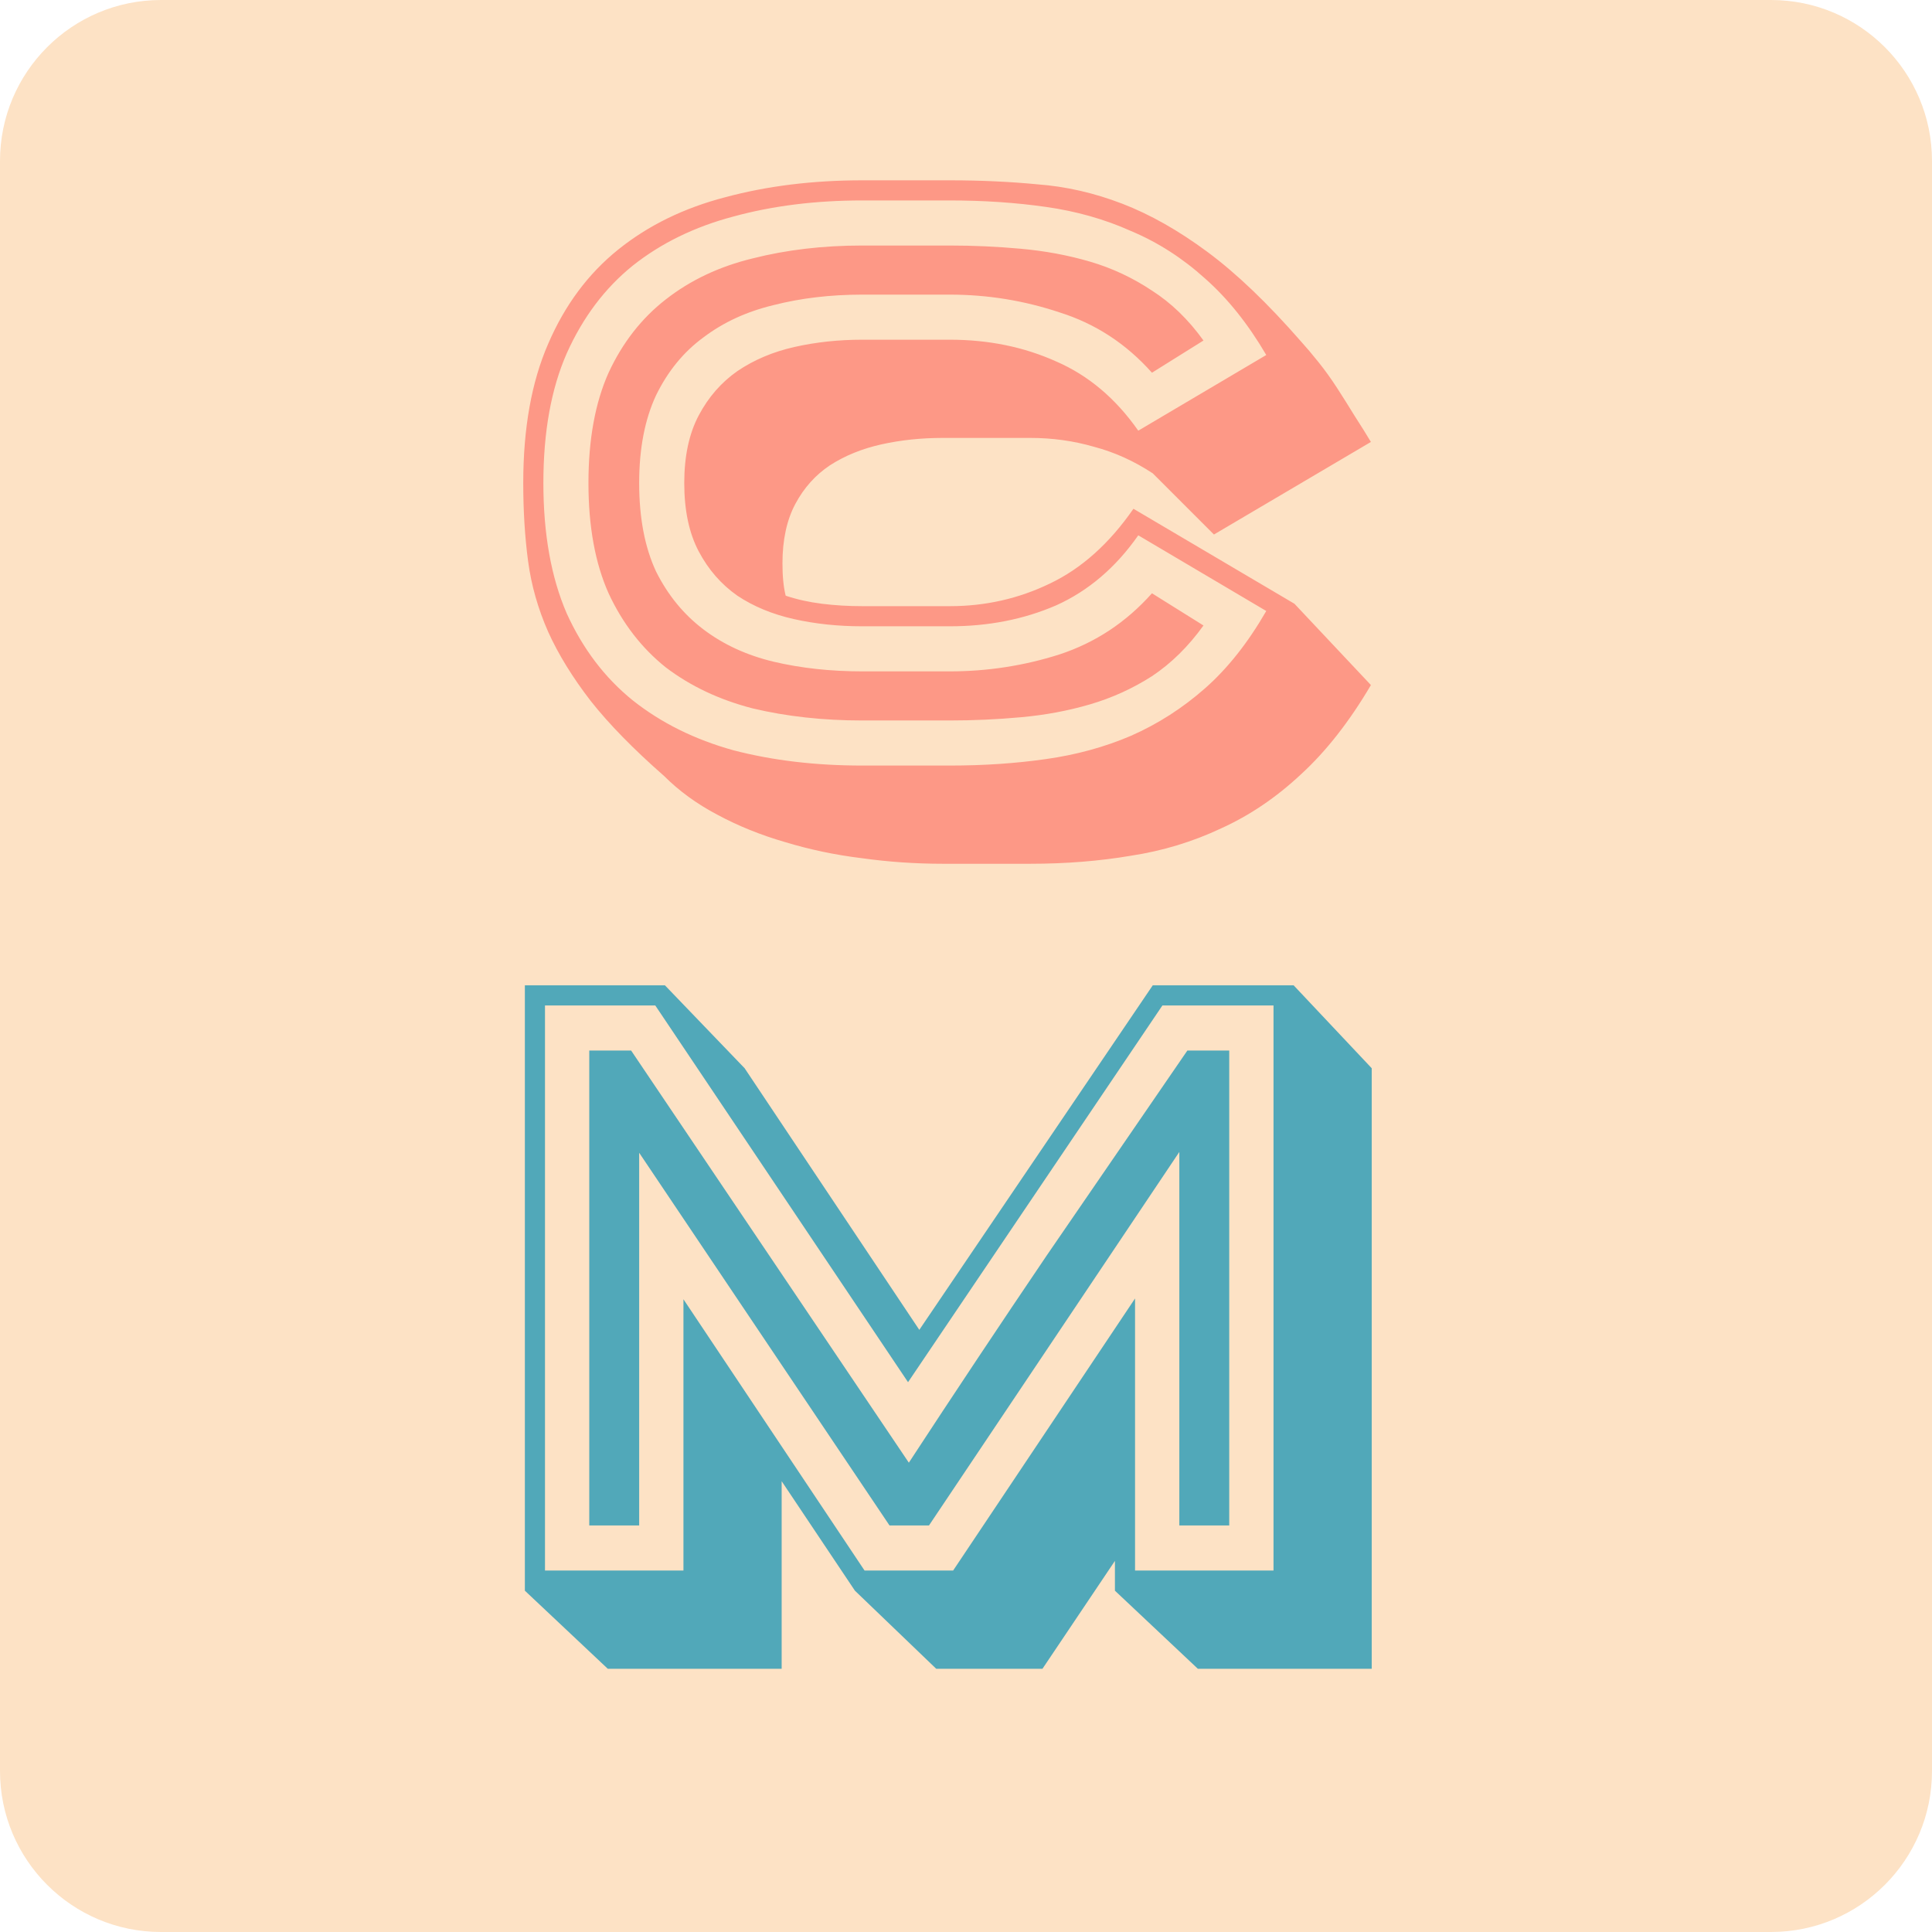
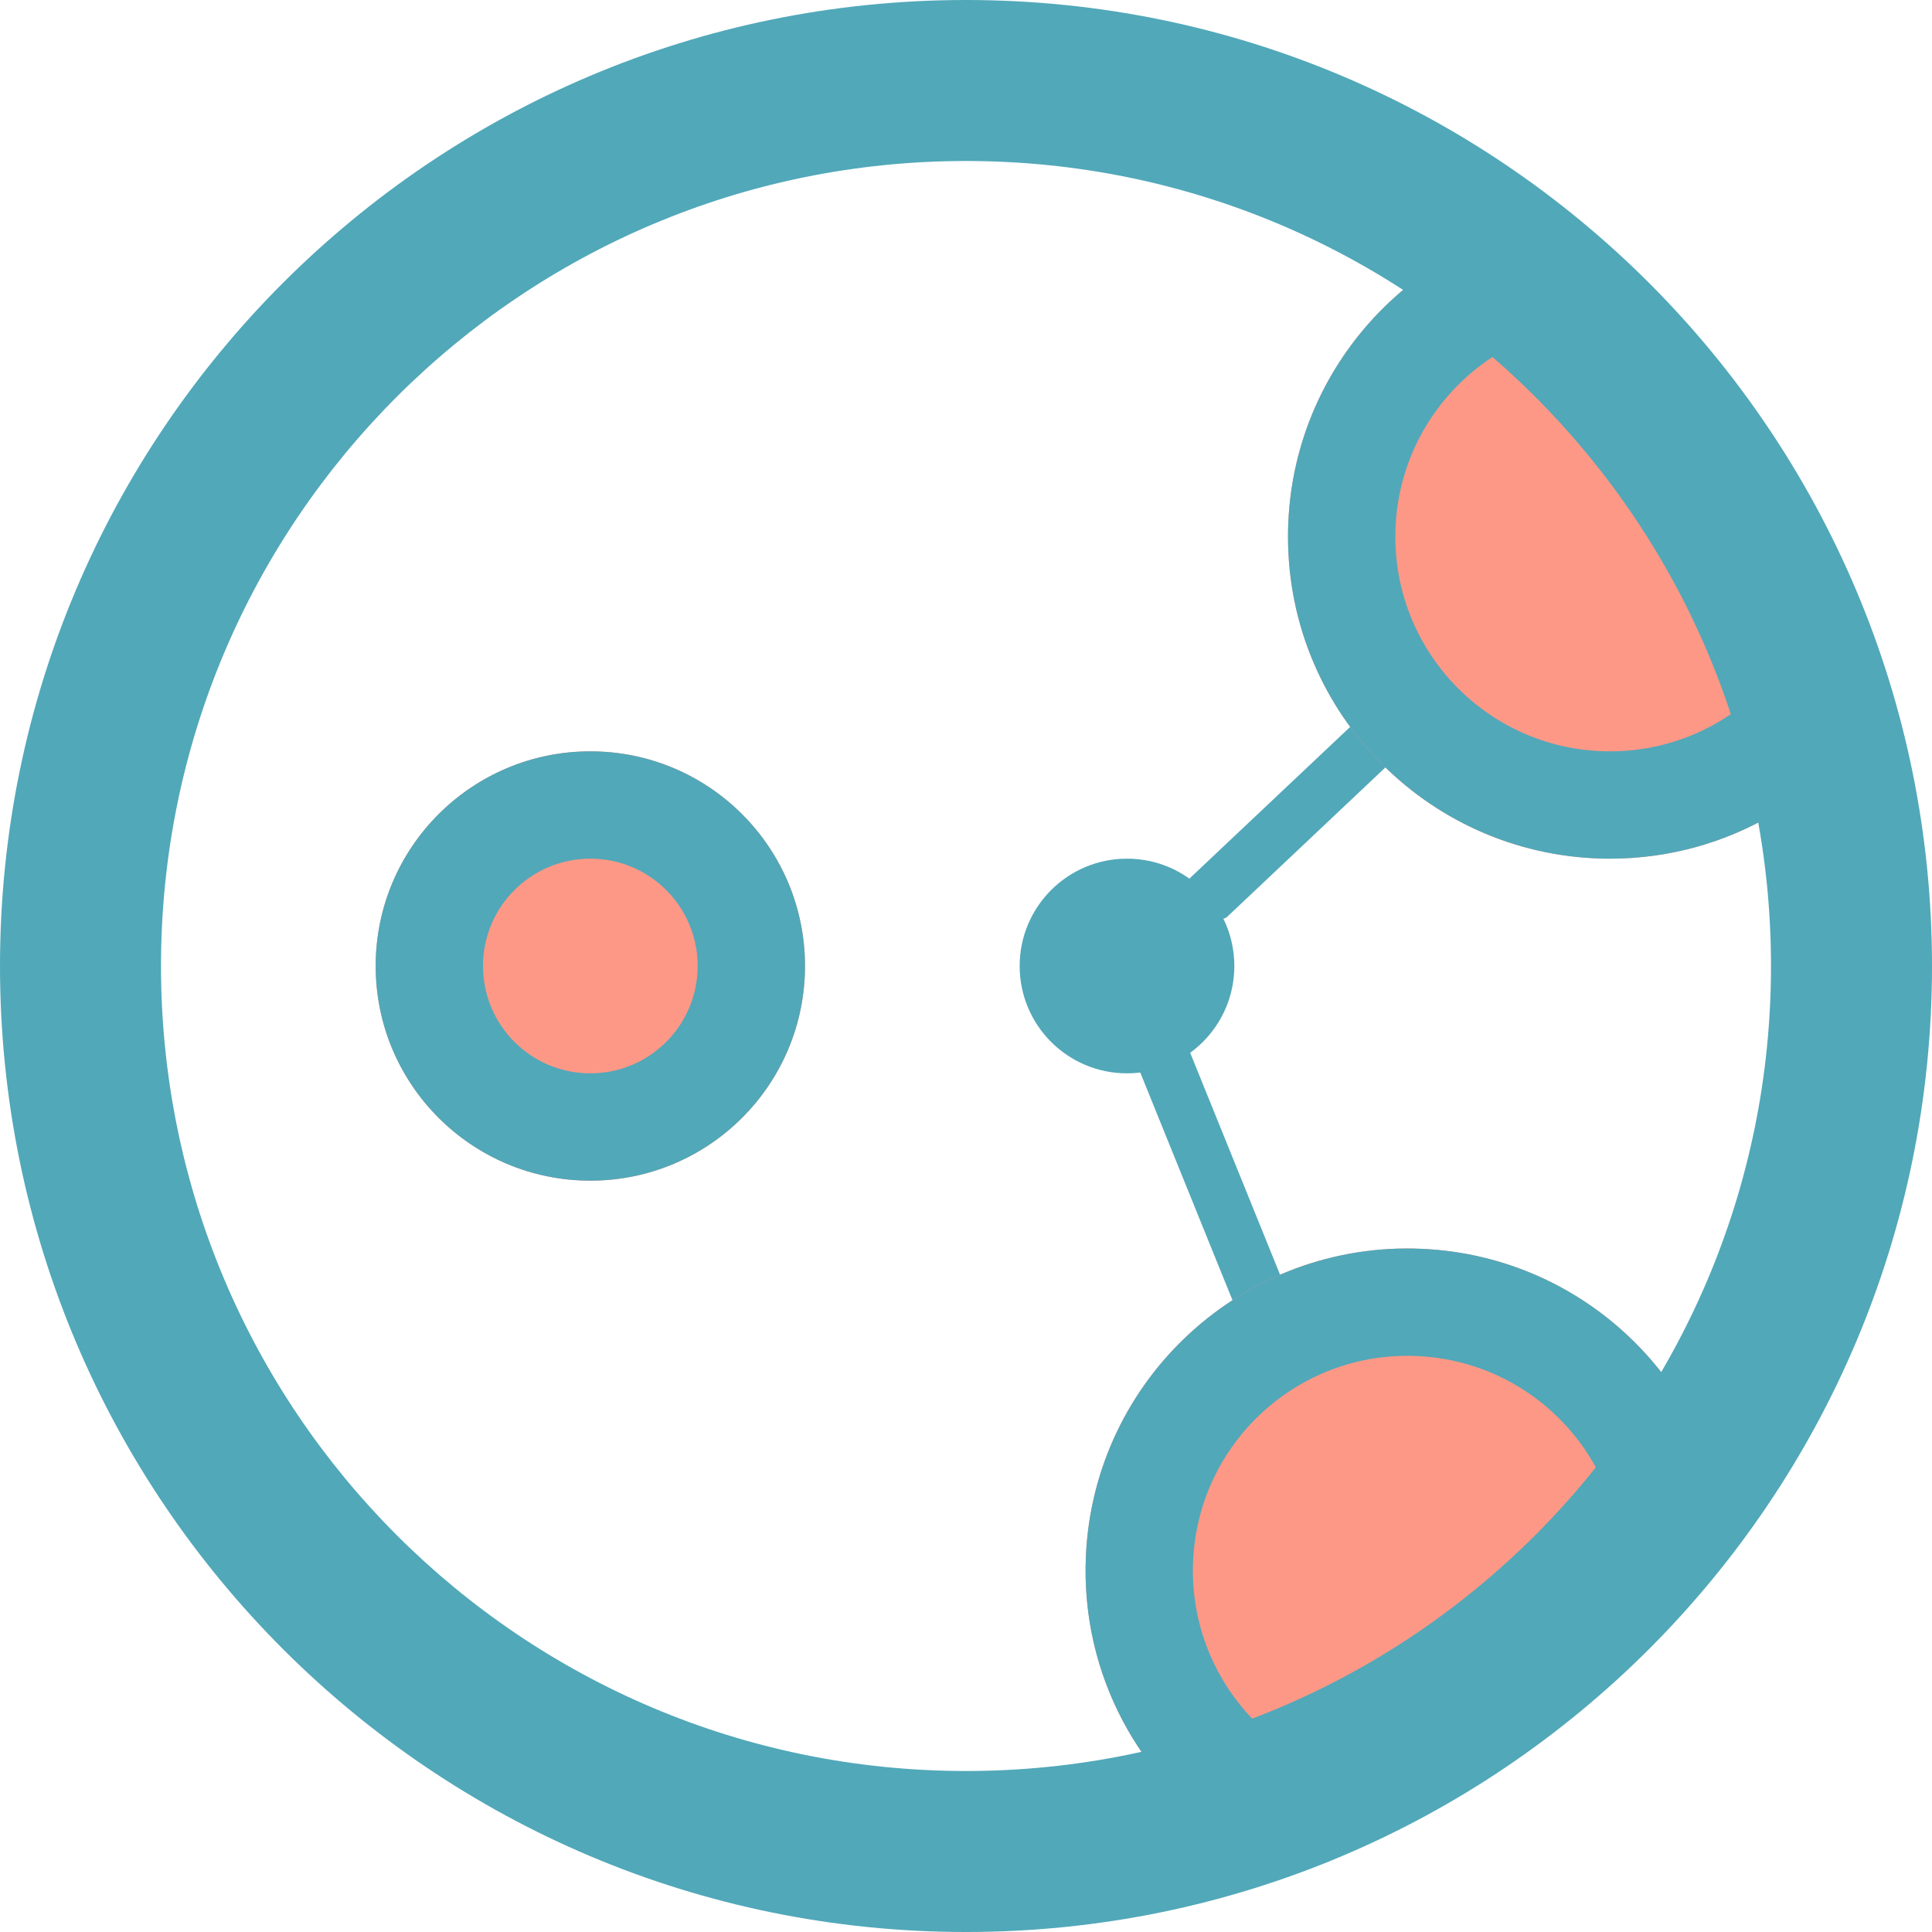
- <svg xmlns="http://www.w3.org/2000/svg" width="240" height="240" viewBox="0 0 240 240" fill="none">
-   <rect width="240" height="240" rx="20" fill="#FDE2C5" />
-   <path d="M107.1 36.6C103.167 36.6 99.5 37.033 96.1 37.9C92.767 38.7 89.867 40.033 87.4 41.9C84.933 43.7 82.967 46.1 81.5 49.1C80.1 52.1 79.4 55.733 79.4 60C79.4 64.333 80.1 68 81.5 71C82.967 73.933 84.933 76.333 87.4 78.2C89.867 80.067 92.767 81.4 96.1 82.2C99.5 83 103.167 83.4 107.1 83.4H118C122.667 83.4 127.2 82.7 131.6 81.3C136.067 79.833 139.9 77.3 143.1 73.7L149.5 77.7C147.633 80.3 145.5 82.4 143.1 84C140.7 85.533 138.133 86.7 135.4 87.5C132.667 88.3 129.8 88.833 126.8 89.1C123.867 89.367 120.933 89.5 118 89.5H107.1C102.233 89.5 97.7 89 93.5 88C89.367 86.933 85.767 85.233 82.7 82.9C79.7 80.5 77.333 77.433 75.6 73.7C73.933 69.967 73.1 65.4 73.1 60C73.1 54.6 73.933 50.033 75.6 46.3C77.333 42.567 79.7 39.533 82.7 37.2C85.767 34.8 89.367 33.1 93.5 32.1C97.7 31.033 102.233 30.5 107.1 30.5H118C120.933 30.5 123.867 30.633 126.8 30.9C129.8 31.167 132.667 31.7 135.4 32.5C138.133 33.3 140.7 34.5 143.1 36.1C145.5 37.633 147.633 39.7 149.5 42.3L143.1 46.3C139.9 42.7 136.067 40.2 131.6 38.8C127.2 37.333 122.667 36.6 118 36.6H107.1ZM118 42.2C122.8 42.2 127.2 43.1 131.2 44.9C135.2 46.633 138.6 49.5 141.4 53.5L157.3 44.1C155.033 40.233 152.5 37.067 149.7 34.6C146.9 32.067 143.833 30.1 140.5 28.7C137.233 27.233 133.7 26.233 129.9 25.7C126.167 25.167 122.2 24.9 118 24.9H107.1C101.3 24.9 95.967 25.567 91.1 26.9C86.3 28.167 82.133 30.2 78.6 33C75.133 35.8 72.4 39.433 70.4 43.9C68.467 48.3 67.5 53.667 67.5 60C67.5 66.333 68.467 71.733 70.4 76.2C72.4 80.6 75.133 84.2 78.6 87C82.133 89.8 86.3 91.867 91.1 93.2C95.967 94.467 101.3 95.1 107.1 95.1H118C122.2 95.1 126.167 94.833 129.9 94.3C133.7 93.767 137.233 92.8 140.5 91.4C143.833 89.933 146.9 87.967 149.7 85.5C152.5 83.033 155.033 79.833 157.3 75.9L141.4 66.5C138.6 70.5 135.2 73.4 131.2 75.2C127.2 76.933 122.8 77.8 118 77.8H107.1C104.1 77.8 101.267 77.5 98.6 76.9C95.933 76.3 93.6 75.333 91.6 74C89.6 72.6 88 70.767 86.8 68.5C85.6 66.233 85 63.4 85 60C85 56.667 85.6 53.867 86.8 51.6C88 49.333 89.6 47.5 91.6 46.1C93.667 44.7 96.033 43.7 98.7 43.1C101.367 42.5 104.167 42.2 107.1 42.2H118ZM82.5 96.4C78.7 93.067 75.667 89.967 73.4 87.1C71.133 84.167 69.367 81.3 68.1 78.5C66.833 75.633 66 72.7 65.6 69.7C65.2 66.7 65 63.467 65 60C65 53.2 66.033 47.433 68.1 42.7C70.167 37.9 73.067 34 76.8 31C80.533 28 84.967 25.833 90.1 24.5C95.3 23.1 100.967 22.4 107.1 22.4H118C121.8 22.4 125.433 22.567 128.9 22.9C132.433 23.167 135.933 23.967 139.4 25.3C142.867 26.633 146.4 28.633 150 31.3C153.6 33.967 157.467 37.667 161.6 42.4C162.267 43.133 163 44 163.8 45C164.6 46 165.367 47.067 166.1 48.2C166.833 49.333 167.567 50.5 168.3 51.7C169.033 52.833 169.7 53.9 170.3 54.9L150.8 66.4L143.2 58.8C140.867 57.267 138.433 56.167 135.9 55.5C133.367 54.767 130.733 54.4 128 54.4H117.1C114.433 54.4 111.9 54.667 109.5 55.2C107.1 55.733 104.967 56.6 103.1 57.8C101.3 59 99.867 60.6 98.8 62.6C97.733 64.6 97.2 67.067 97.2 70C97.2 71.6 97.333 72.933 97.6 74C99 74.467 100.5 74.8 102.1 75C103.7 75.2 105.367 75.3 107.1 75.3H118C122.4 75.3 126.533 74.367 130.4 72.5C134.333 70.633 137.8 67.533 140.8 63.2L160.8 75L170.3 85.1C167.633 89.633 164.733 93.333 161.6 96.2C158.533 99.067 155.233 101.3 151.7 102.9C148.167 104.567 144.433 105.7 140.5 106.3C136.567 106.967 132.4 107.3 128 107.3H117.1C113.7 107.3 110.333 107.067 107 106.6C103.733 106.2 100.567 105.533 97.5 104.6C94.5 103.733 91.7 102.6 89.1 101.2C86.567 99.867 84.367 98.267 82.5 96.4Z" fill="#FD9886" />
-   <path d="M73.2 130.5H78.4L112.9 181.7C118.567 173.033 124.267 164.467 130 156C135.8 147.533 141.633 139.033 147.5 130.5H152.7V189.5H146.5V143.1L115.4 189.5H110.5L79.4 143.2V189.5H73.2V130.5ZM84.9 161.4L107.4 195.1H118.4L141 161.3V195.1H158.2V124.9H144.4L112.8 171.7L81.4 124.9H67.7V195.1H84.9V161.4ZM92.5 132.7L114.2 165.2L143.2 122.4H160.7L170.4 132.7V207.3H148.8L138.5 197.6V193.9L129.5 207.3H116.3L106.2 197.6L97.1 184V207.3H75.5L65.2 197.6V122.4H82.6L92.5 132.7Z" fill="#51A8B9" />
+ <svg xmlns="http://www.w3.org/2000/svg" width="36" height="36" viewBox="0 0 36 36" fill="none">
+   <path fill-rule="evenodd" clip-rule="evenodd" d="M27.139 12.364C27.328 12.565 27.401 12.803 27.302 12.896L22.866 17.084C22.767 17.177 22.533 17.09 22.343 16.889C22.154 16.688 22.08 16.45 22.179 16.356L26.616 12.169C26.715 12.076 26.949 12.163 27.139 12.364Z" fill="#51A8B9" />
+   <path fill-rule="evenodd" clip-rule="evenodd" d="M24.007 25.465C23.751 25.569 23.497 25.538 23.439 25.397L21.104 19.632C21.047 19.49 21.207 19.291 21.463 19.188C21.719 19.084 21.973 19.115 22.031 19.256L24.366 25.021C24.424 25.163 24.263 25.361 24.007 25.465Z" fill="#51A8B9" />
+   <path d="M23 18C23 19.105 22.105 20 21 20C19.895 20 19 19.105 19 18C19 16.895 19.895 16 21 16C22.105 16 23 16.895 23 18Z" fill="#51A8B9" />
+   <path d="M35.197 13C34.16 14.793 32.221 16 30 16C26.686 16 24 13.314 24 10C24 6.936 26.297 4.408 29.264 4.045C32 6.5 34 9 35.197 13Z" fill="#FD9886" />
+   <path fill-rule="evenodd" clip-rule="evenodd" d="M26 10C26 12.209 27.791 14 30 14C31.184 14 32.25 13.486 32.984 12.664C32.025 9.971 30.613 8.079 28.675 6.224C27.117 6.771 26 8.256 26 10ZM29.264 4.045C26.297 4.408 24 6.936 24 10C24 13.314 26.686 16 30 16C32.221 16 34.16 14.793 35.197 13C34 9 32 6.5 29.264 4.045Z" fill="#51A8B9" />
+   <path d="M22.997 34.321C21.252 33.204 20.134 31.212 20.234 28.994C20.383 25.684 23.187 23.121 26.497 23.27C29.559 23.408 31.981 25.816 32.21 28.796C29.634 31.419 27.047 33.305 22.997 34.321Z" fill="#FD9886" />
+   <path fill-rule="evenodd" clip-rule="evenodd" d="M26.407 25.268C24.201 25.169 22.331 26.877 22.232 29.084C22.178 30.267 22.644 31.355 23.432 32.125C26.166 31.288 28.119 29.962 30.059 28.11C29.583 26.529 28.15 25.346 26.407 25.268ZM32.21 28.796C31.981 25.816 29.559 23.408 26.497 23.27C23.187 23.121 20.383 25.684 20.234 28.994C20.134 31.212 21.252 33.204 22.997 34.321C27.047 33.305 29.634 31.419 32.21 28.796Z" fill="#51A8B9" />
+   <path d="M15 18C15 20.209 13.209 22 11 22C8.791 22 7 20.209 7 18C7 15.791 8.791 14 11 14C13.209 14 15 15.791 15 18Z" fill="#FD9886" />
+   <path fill-rule="evenodd" clip-rule="evenodd" d="M11 20C12.105 20 13 19.105 13 18C13 16.895 12.105 16 11 16C9.895 16 9 16.895 9 18C9 19.105 9.895 20 11 20ZM11 22C13.209 22 15 20.209 15 18C15 15.791 13.209 14 11 14C8.791 14 7 15.791 7 18C7 20.209 8.791 22 11 22Z" fill="#51A8B9" />
+   <path fill-rule="evenodd" clip-rule="evenodd" d="M18 33C26.284 33 33 26.284 33 18C33 9.716 26.284 3 18 3C9.716 3 3 9.716 3 18C3 26.284 9.716 33 18 33ZM18 36C27.941 36 36 27.941 36 18C36 8.059 27.941 0 18 0C8.059 0 0 8.059 0 18C0 27.941 8.059 36 18 36Z" fill="#51A8B9" />
</svg>
